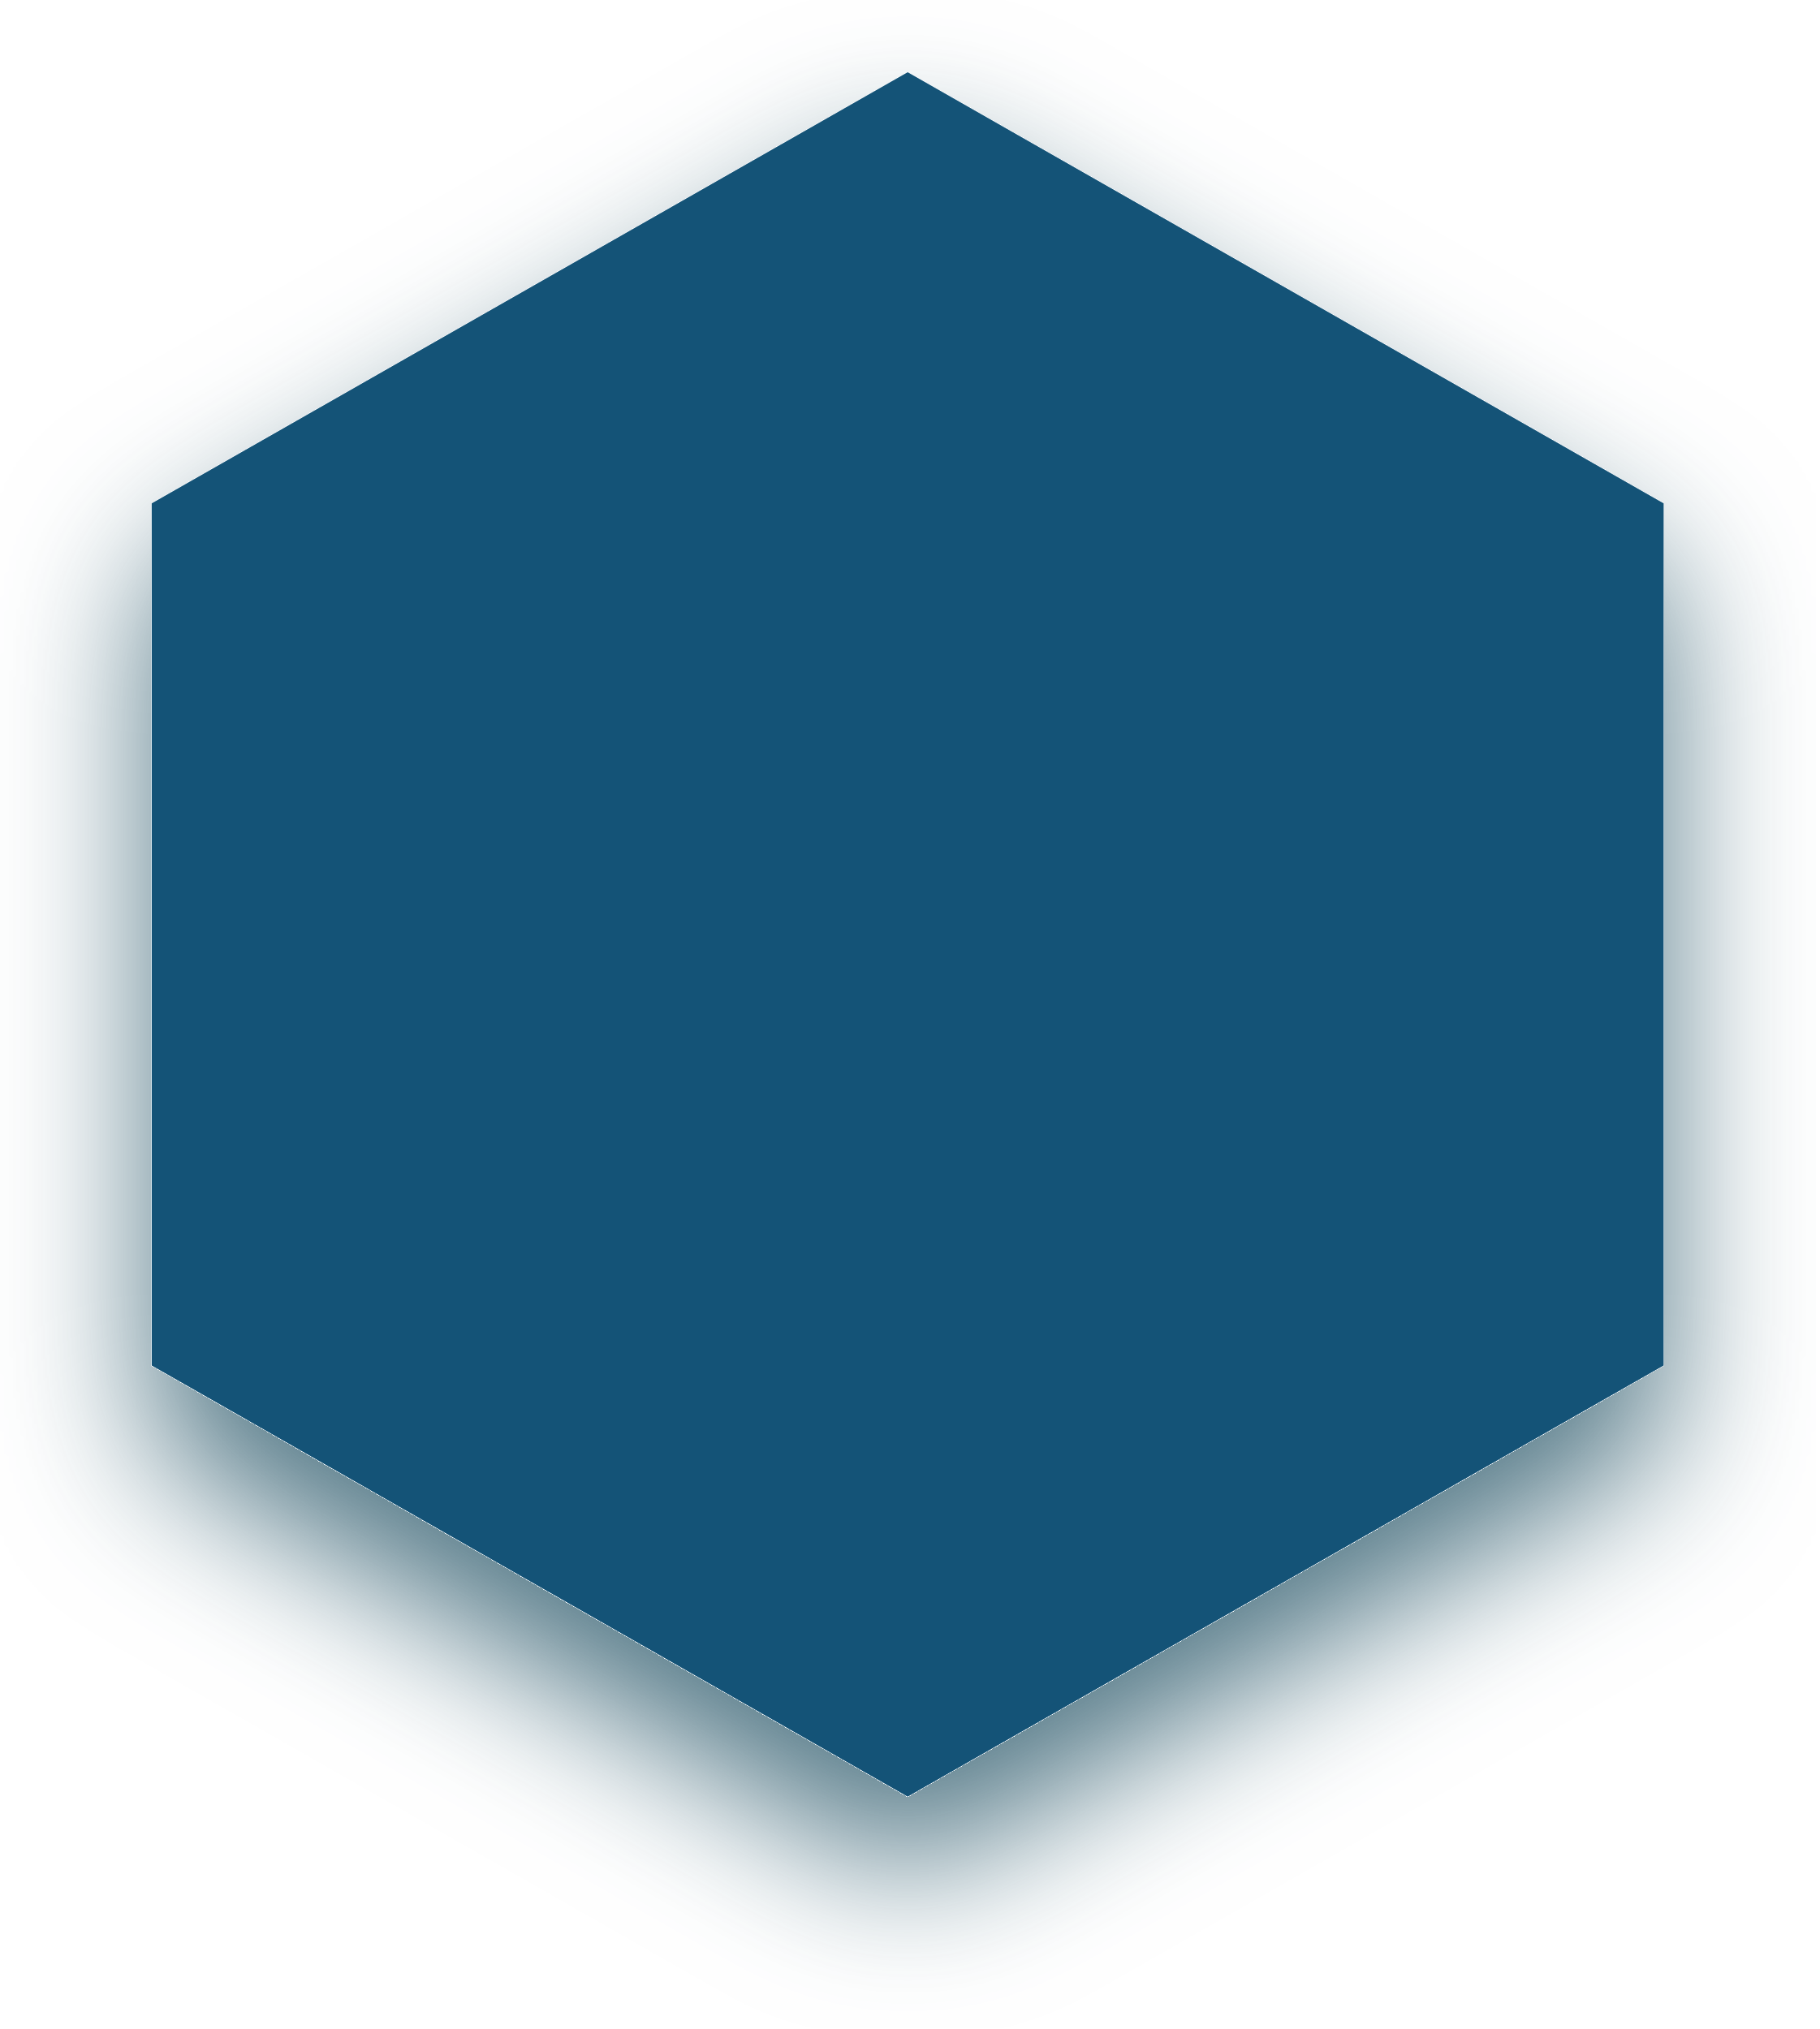
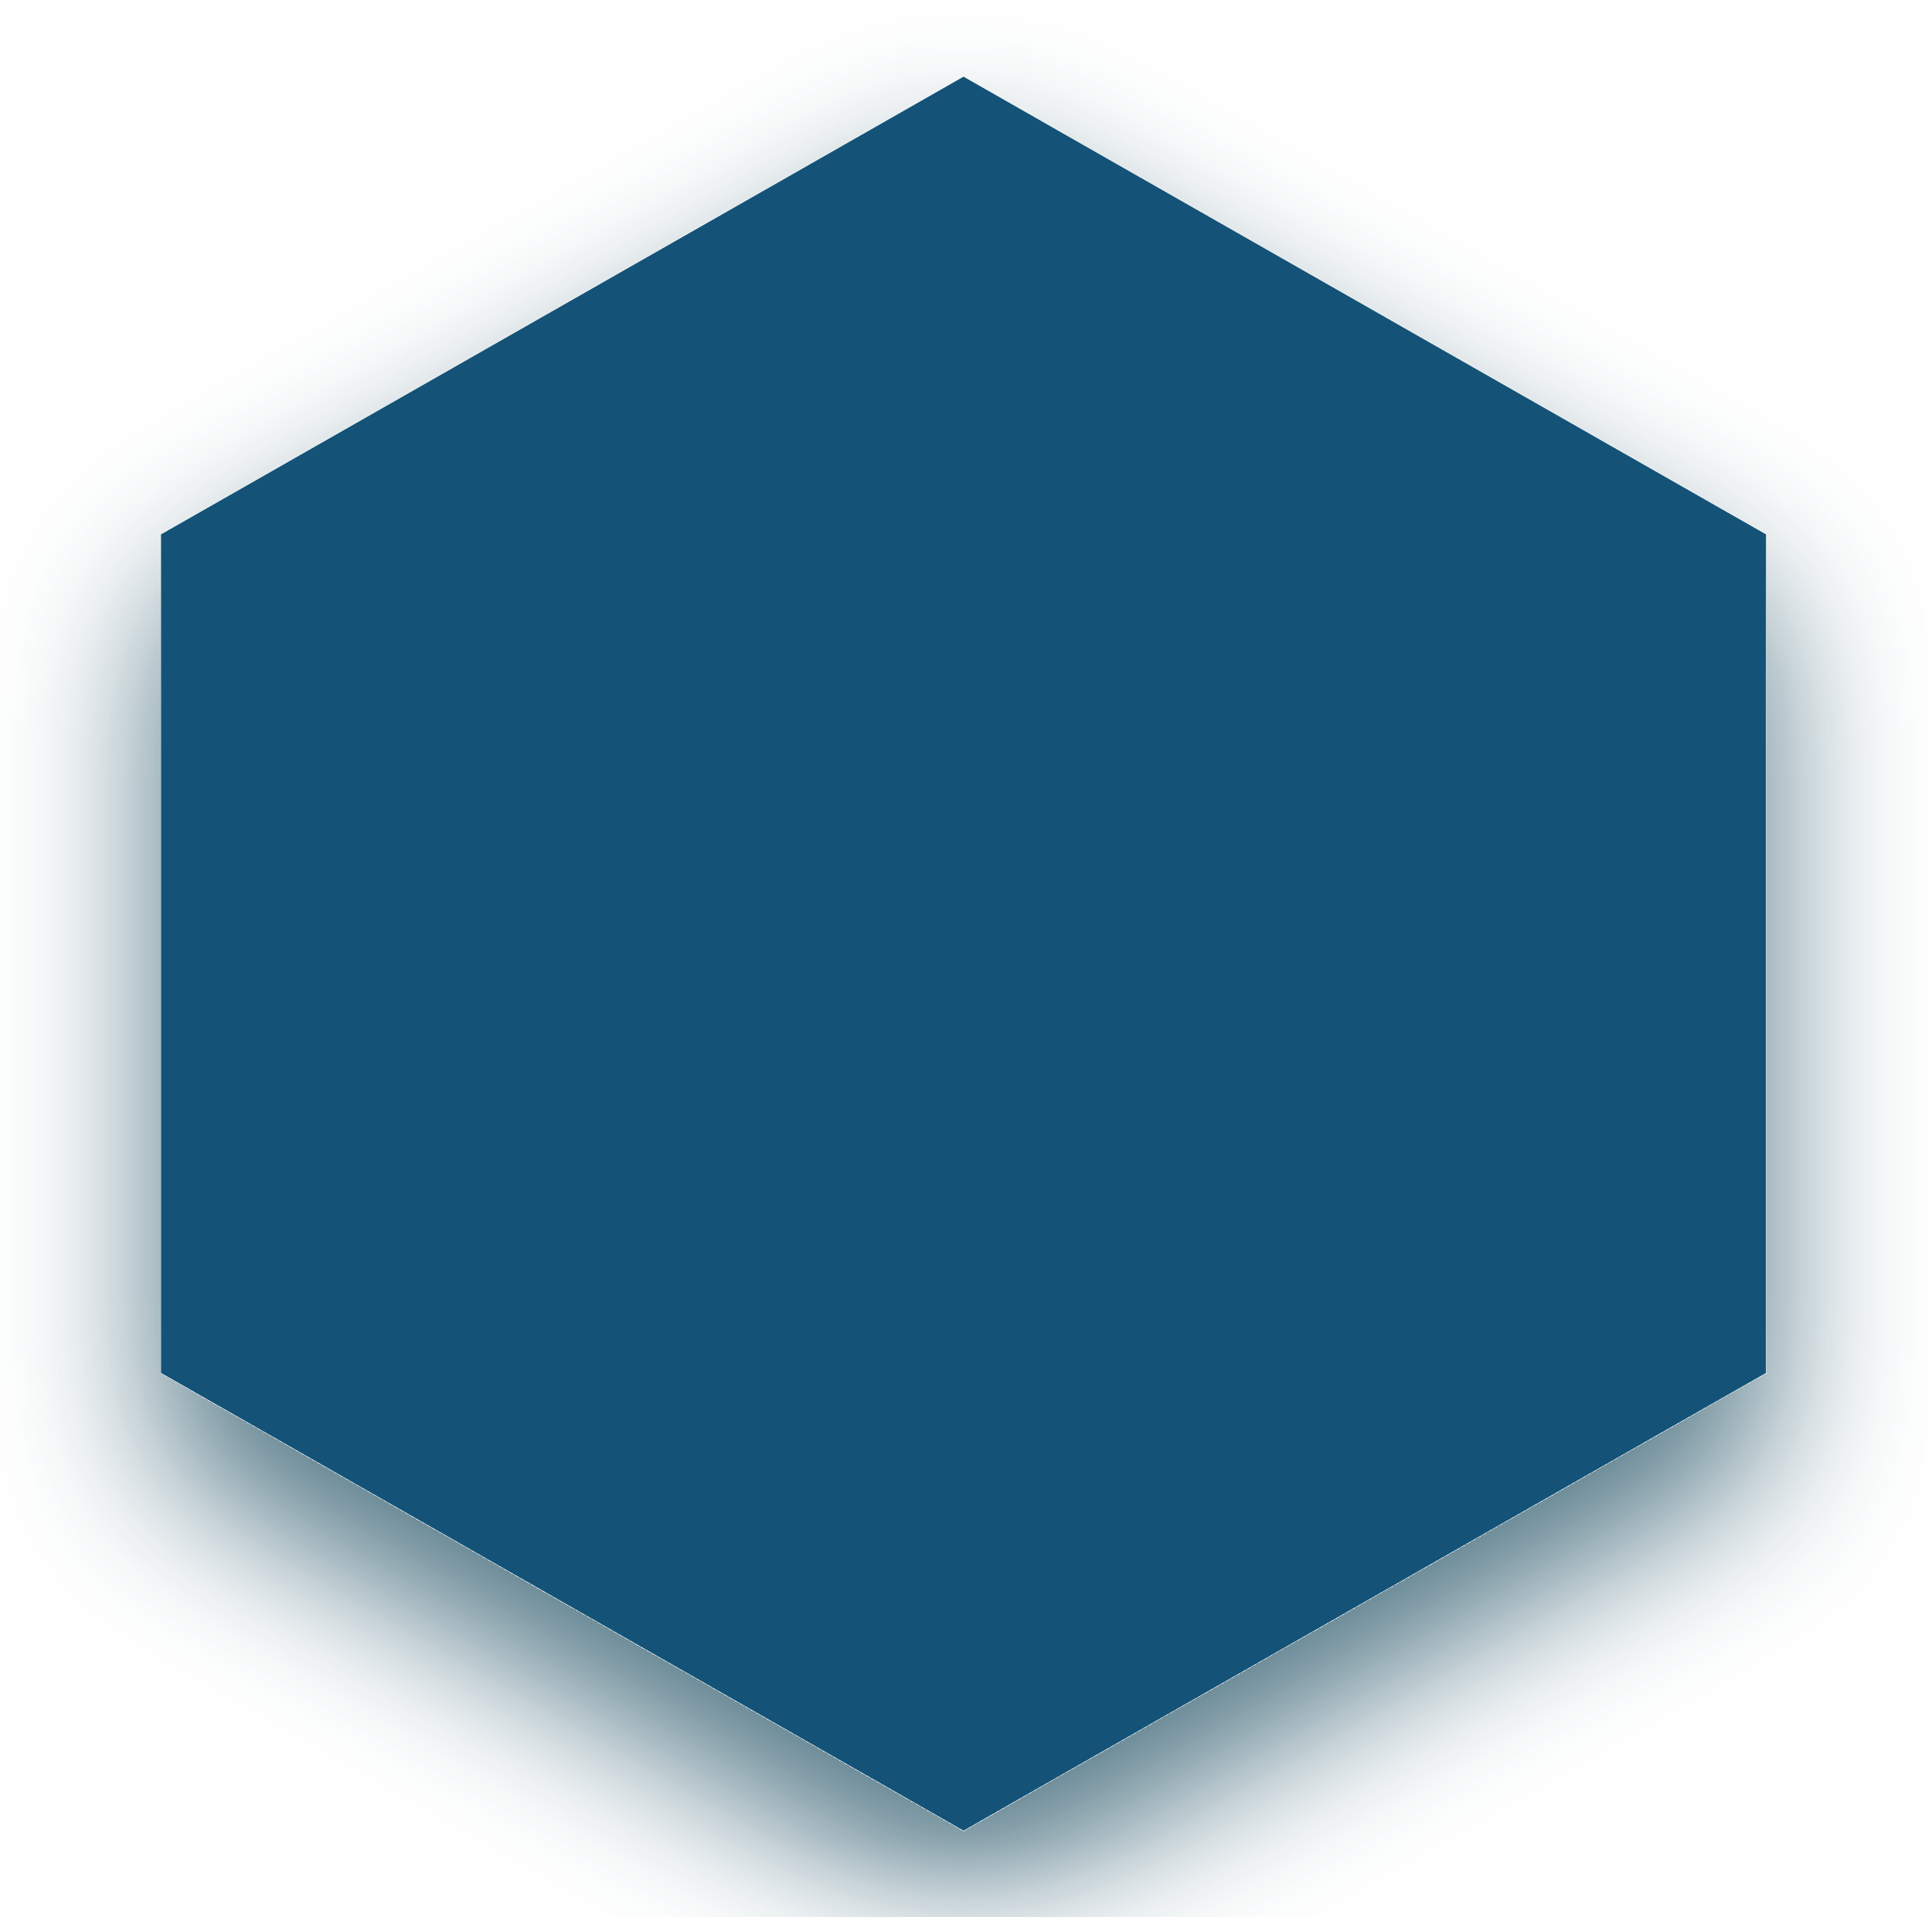
- <svg xmlns="http://www.w3.org/2000/svg" width="252" height="281" viewBox="0 0 252 281" fill="none">
+ <svg xmlns="http://www.w3.org/2000/svg" width="252" height="250" viewBox="0 0 252 250" fill="none">
  <g filter="url(#filter0_d_3109_16828)">
-     <path d="M21 69.711V189.115L125.677 248.826L230.354 189.115V69.711L125.677 10L21 69.711Z" fill="#145377" />
+     <path d="M21 69.711V179.115L125.677 238.826L230.354 179.115V69.711L125.677 10L21 69.711Z" fill="#145377" />
  </g>
  <defs>
-     <filter id="filter0_d_3109_16828" x="0" y="0" width="251.352" height="280.826" filterUnits="userSpaceOnUse" color-interpolation-filters="sRGB">
+     <filter id="filter0_d_3109_16828" x="0" y="0" width="251.352" height="250.826" filterUnits="userSpaceOnUse" color-interpolation-filters="sRGB">
      <feFlood flood-opacity="0" result="BackgroundImageFix" />
      <feColorMatrix in="SourceAlpha" type="matrix" values="0 0 0 0 0 0 0 0 0 0 0 0 0 0 0 0 0 0 127 0" result="hardAlpha" />
      <feOffset dy="11" />
      <feGaussianBlur stdDeviation="10.5" />
      <feComposite in2="hardAlpha" operator="out" />
      <feColorMatrix type="matrix" values="0 0 0 0 0 0 0 0 0 0.215 0 0 0 0 0.298 0 0 0 0.68 0" />
      <feBlend mode="normal" in2="BackgroundImageFix" result="effect1_dropShadow_3109_16828" />
      <feBlend mode="normal" in="SourceGraphic" in2="effect1_dropShadow_3109_16828" result="shape" />
    </filter>
  </defs>
</svg>
